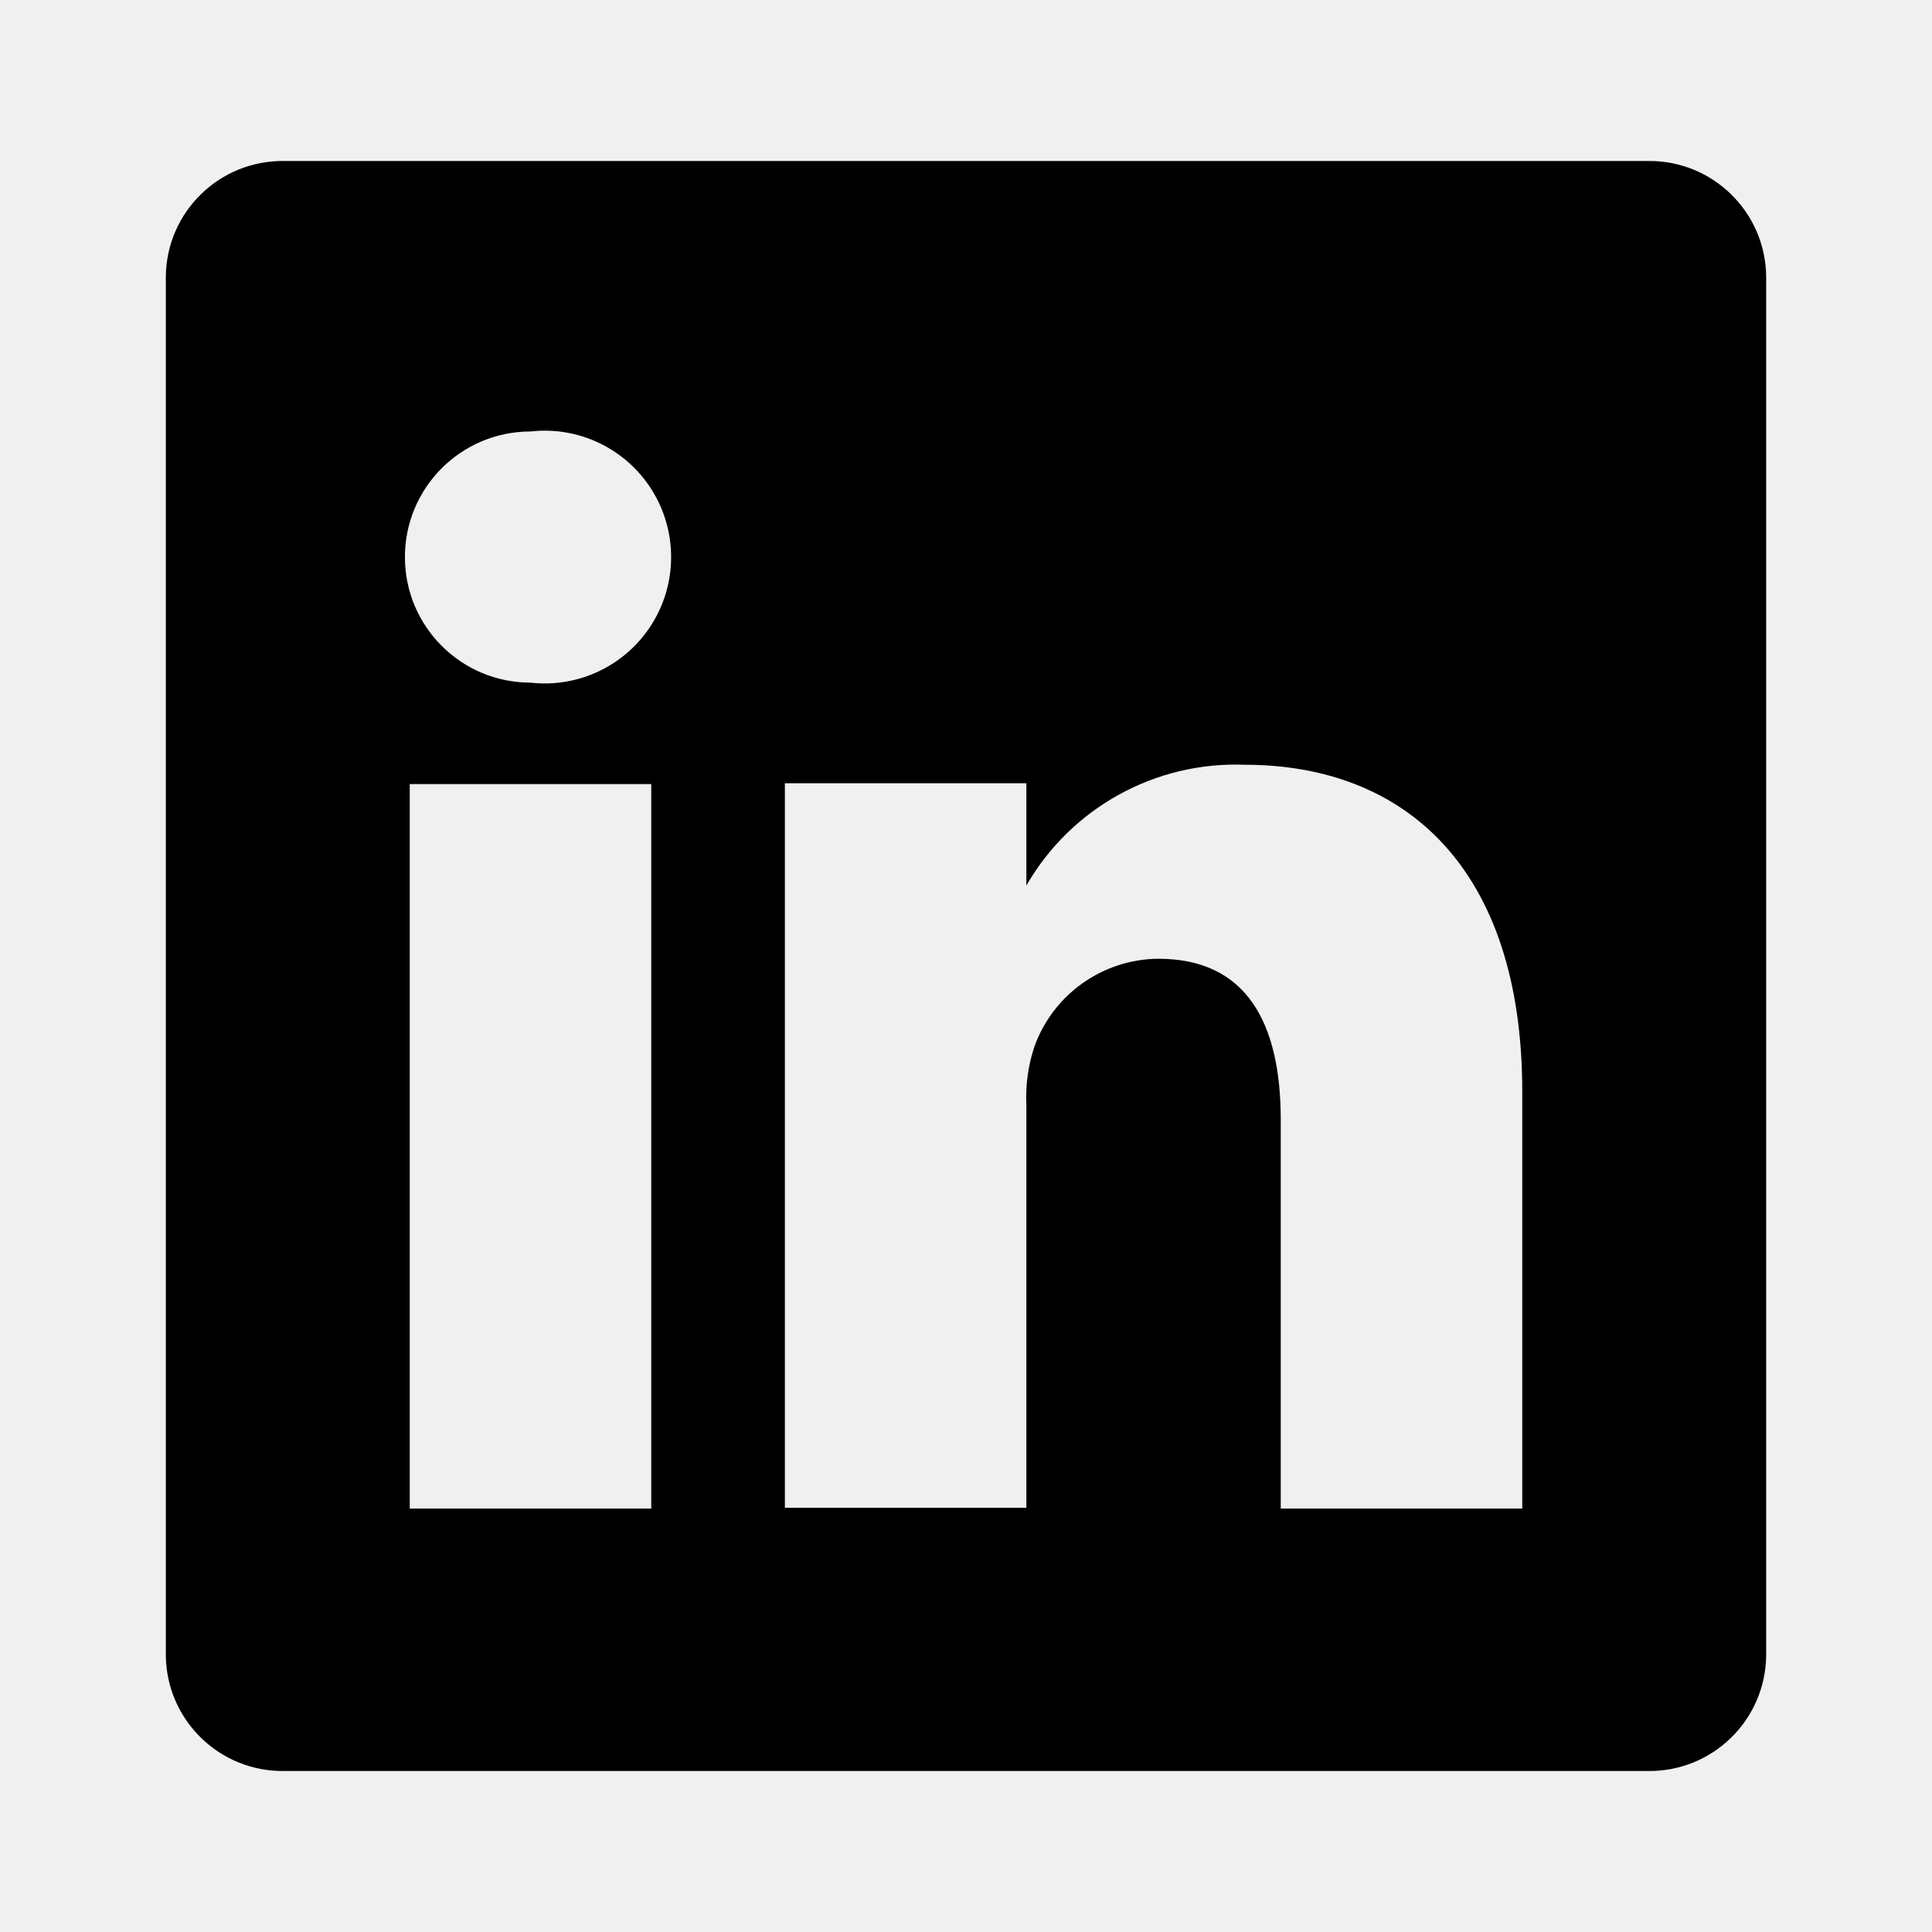
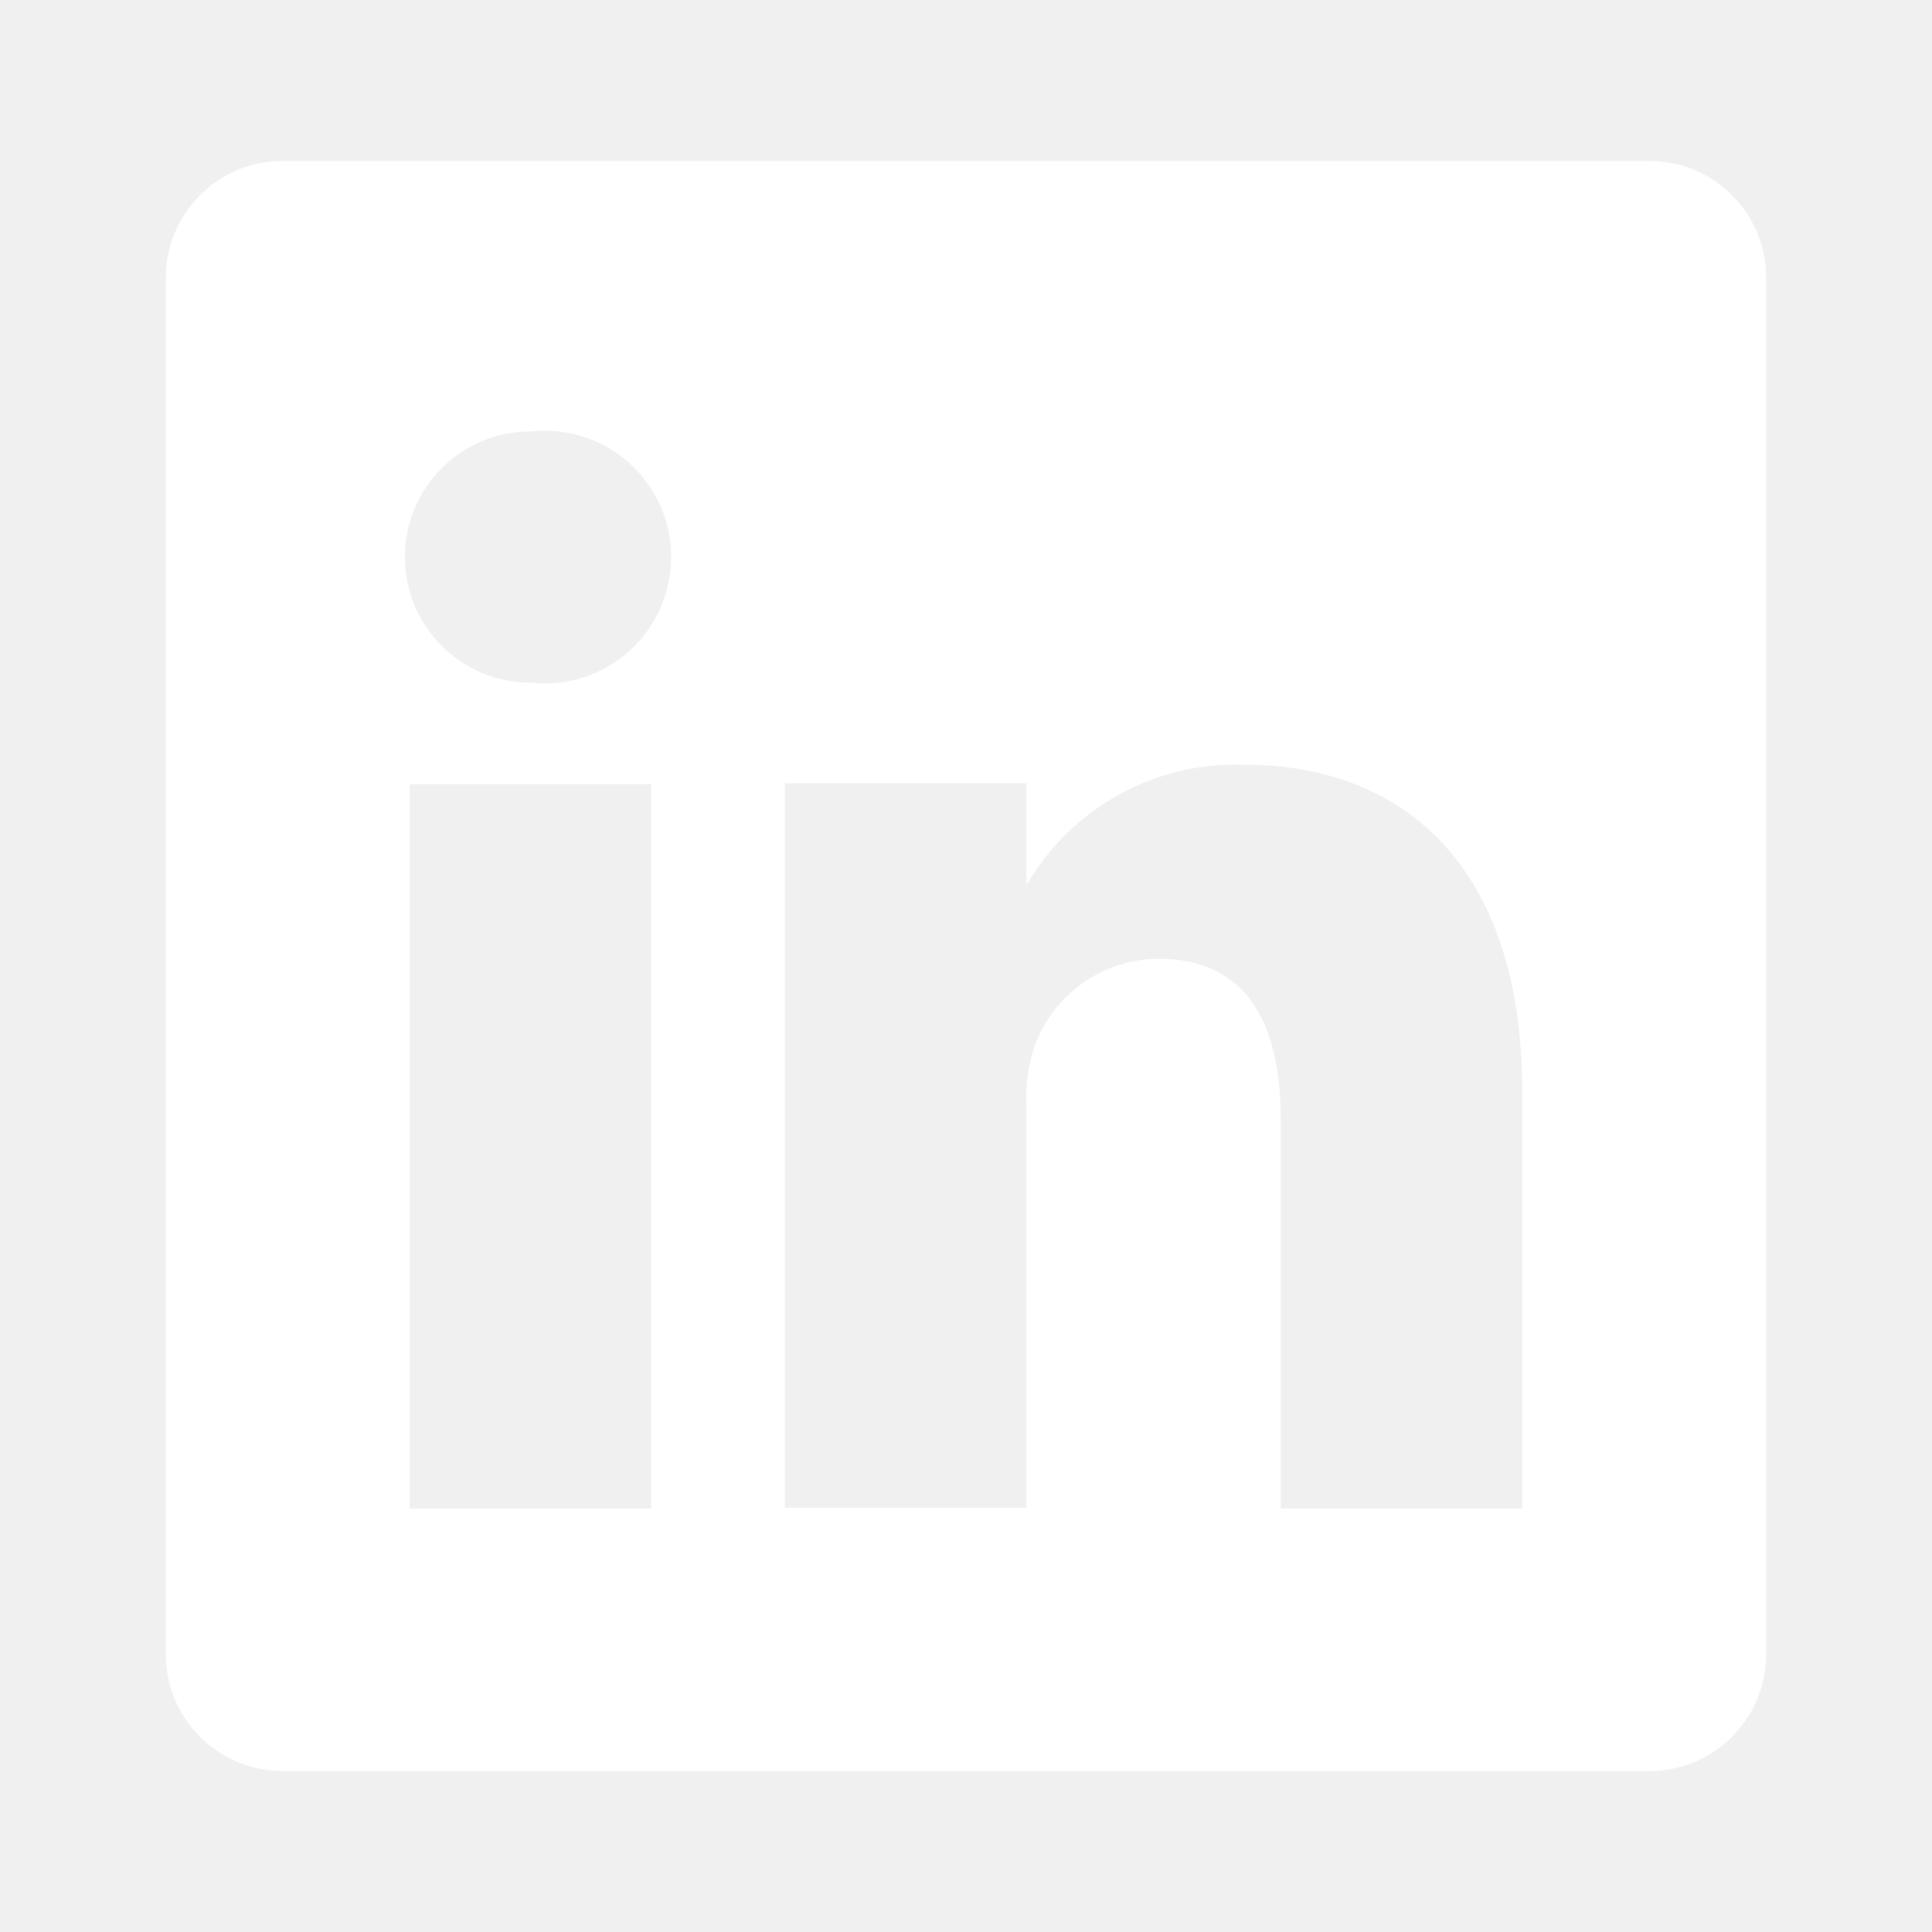
- <svg xmlns="http://www.w3.org/2000/svg" data-name="Layer 1" viewBox="0 0 24 24">
-   <path d="M20.47,2H3.53A1.45,1.45,0,0,0,2.06,3.43V20.57A1.45,1.45,0,0,0,3.53,22H20.47a1.45,1.45,0,0,0,1.47-1.43V3.43A1.45,1.45,0,0,0,20.47,2ZM8.09,18.74h-3v-9h3ZM6.59,8.48h0a1.56,1.56,0,1,1,0-3.12,1.57,1.57,0,1,1,0,3.12ZM18.91,18.74h-3V13.91c0-1.21-.43-2-1.52-2A1.65,1.65,0,0,0,12.85,13a2,2,0,0,0-.1.73v5h-3s0-8.18,0-9h3V11A3,3,0,0,1,15.46,9.5c2,0,3.45,1.29,3.45,4.06Z" />
+ <svg xmlns="http://www.w3.org/2000/svg" data-name="Layer 1" viewBox="0 0 24 24" fill="#fff">
+   <path d="M20.47 2H3.53a1.45 1.45 0 0 0-1.47 1.43v17.14A1.45 1.45 0 0 0 3.53 22h16.94a1.45 1.45 0 0 0 1.47-1.43V3.43A1.45 1.45 0 0 0 20.47 2M8.09 18.74h-3v-9h3ZM6.59 8.48a1.56 1.56 0 1 1 0-3.12 1.57 1.57 0 1 1 0 3.12m12.32 10.26h-3v-4.83c0-1.21-.43-2-1.52-2A1.65 1.65 0 0 0 12.85 13a2 2 0 0 0-.1.73v5h-3v-9h3V11a3 3 0 0 1 2.71-1.5c2 0 3.45 1.29 3.45 4.06Z" />
</svg>
